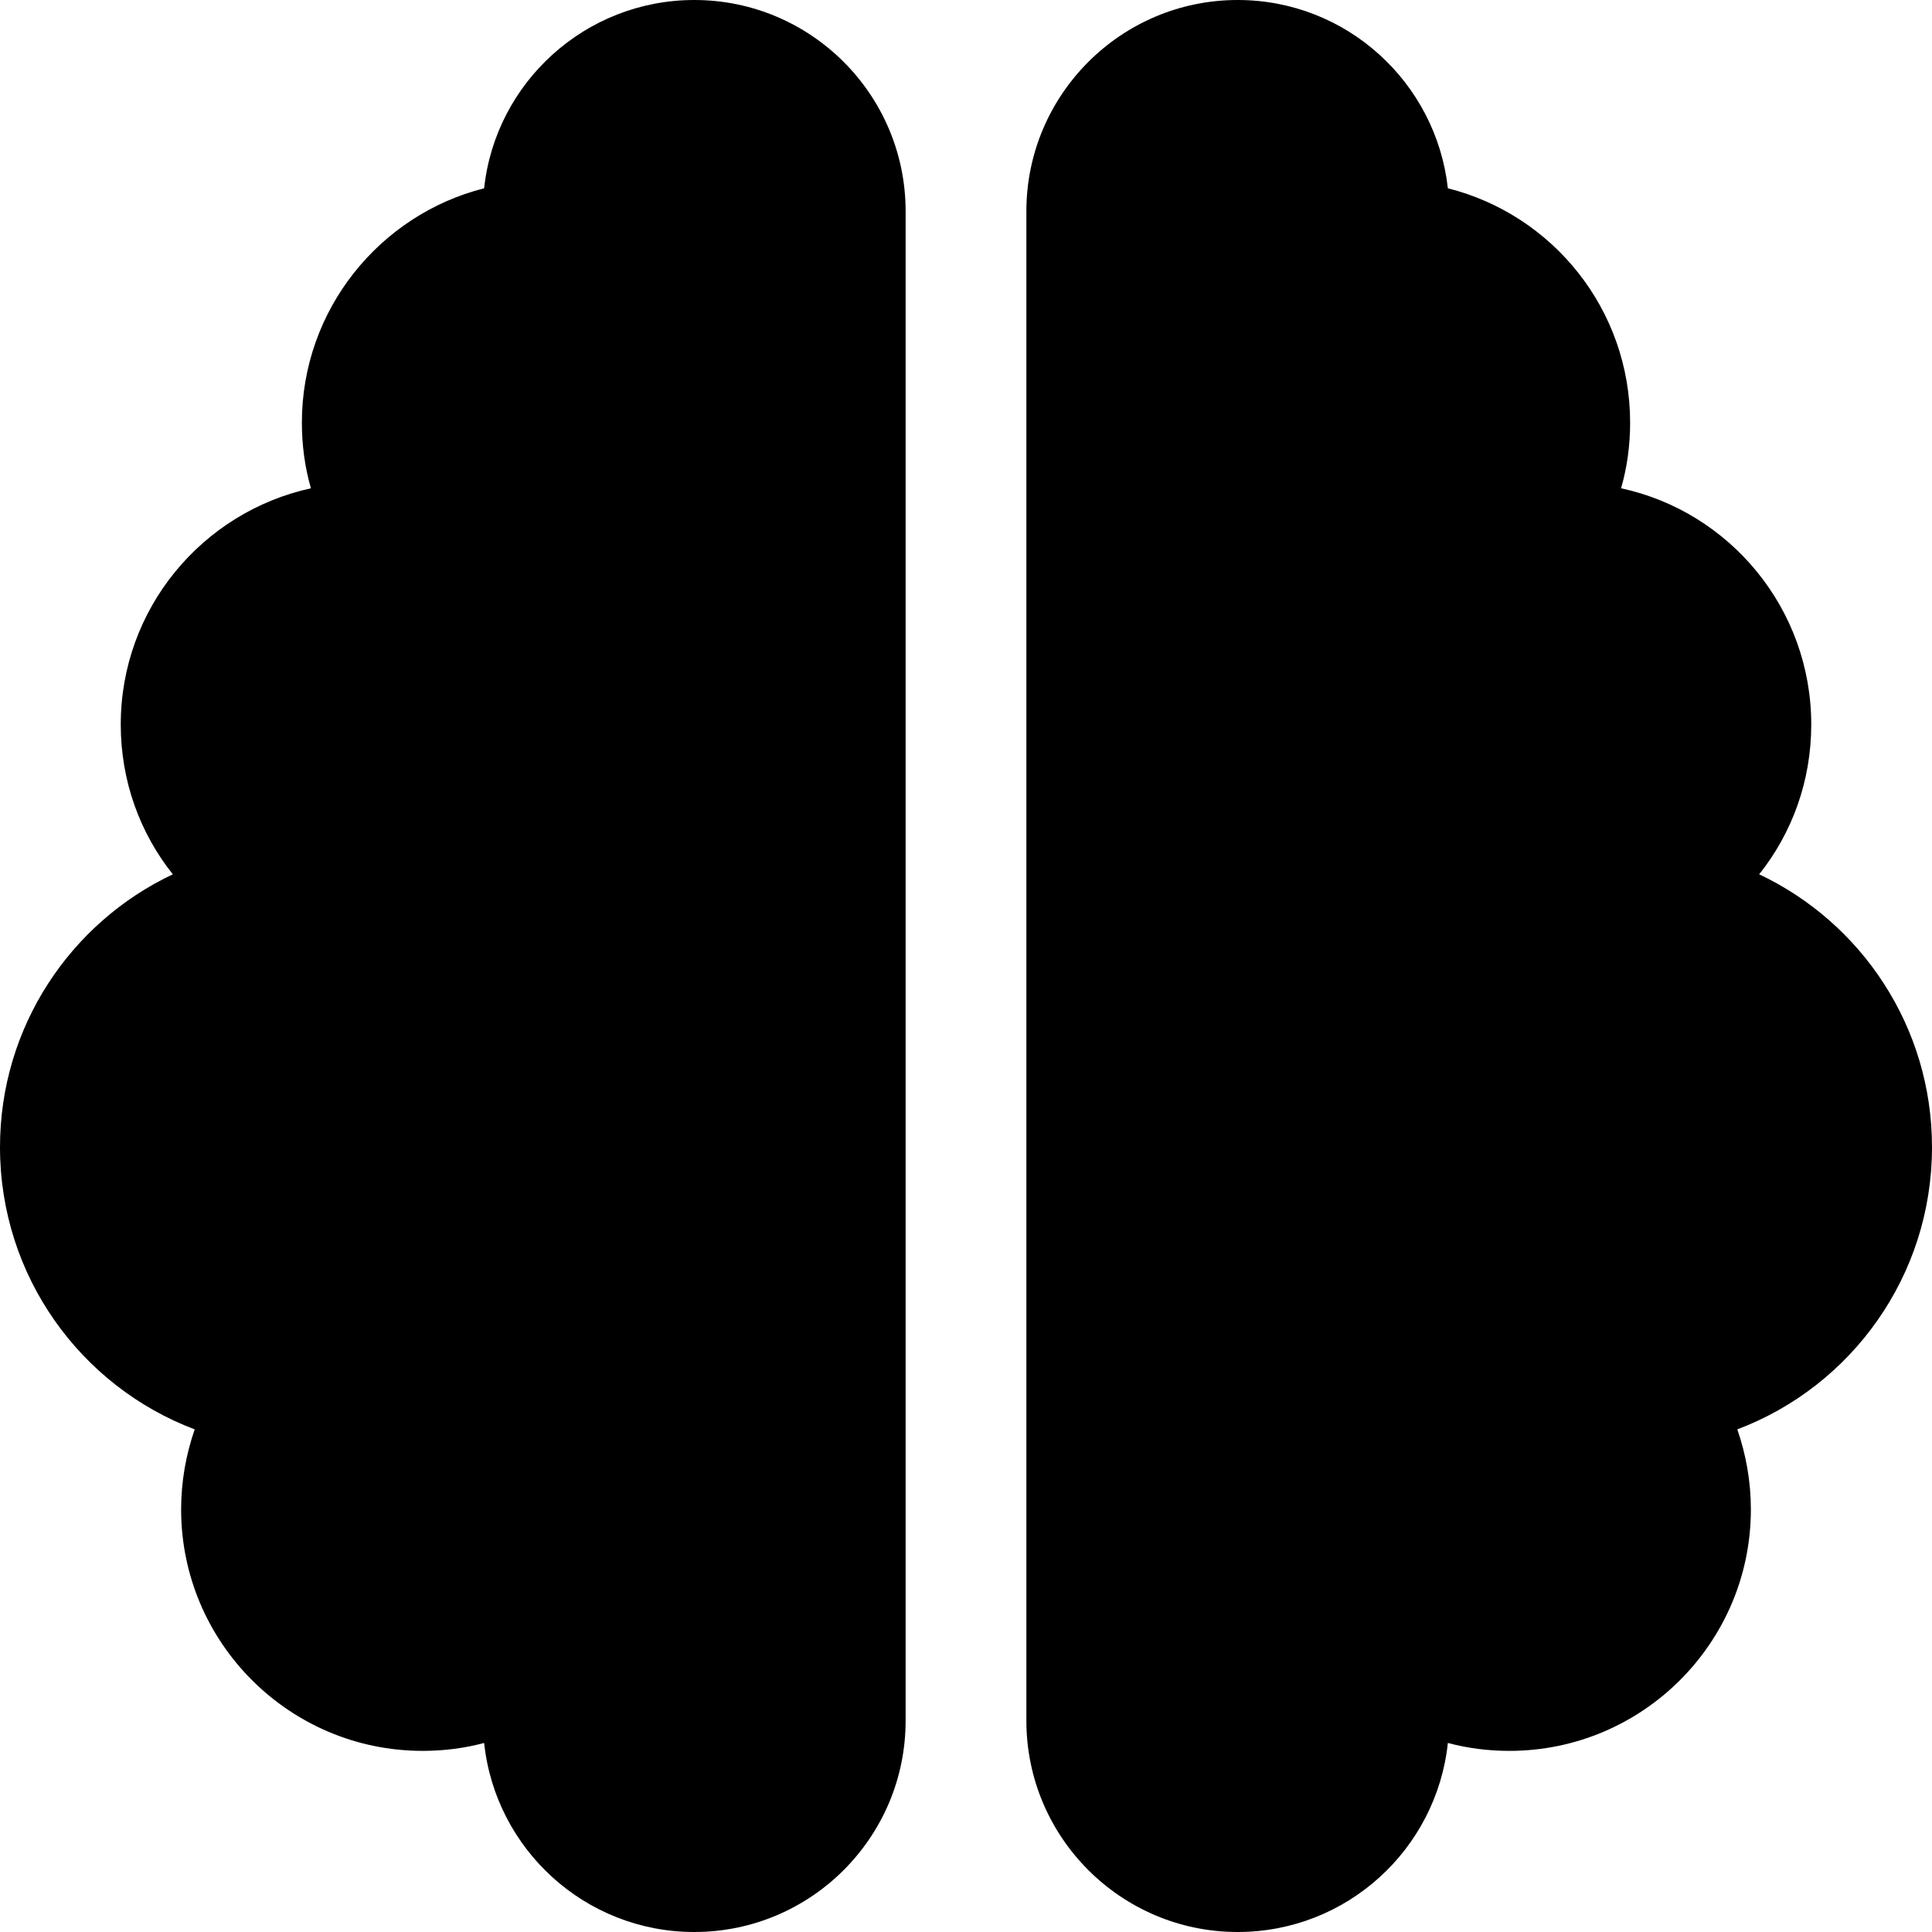
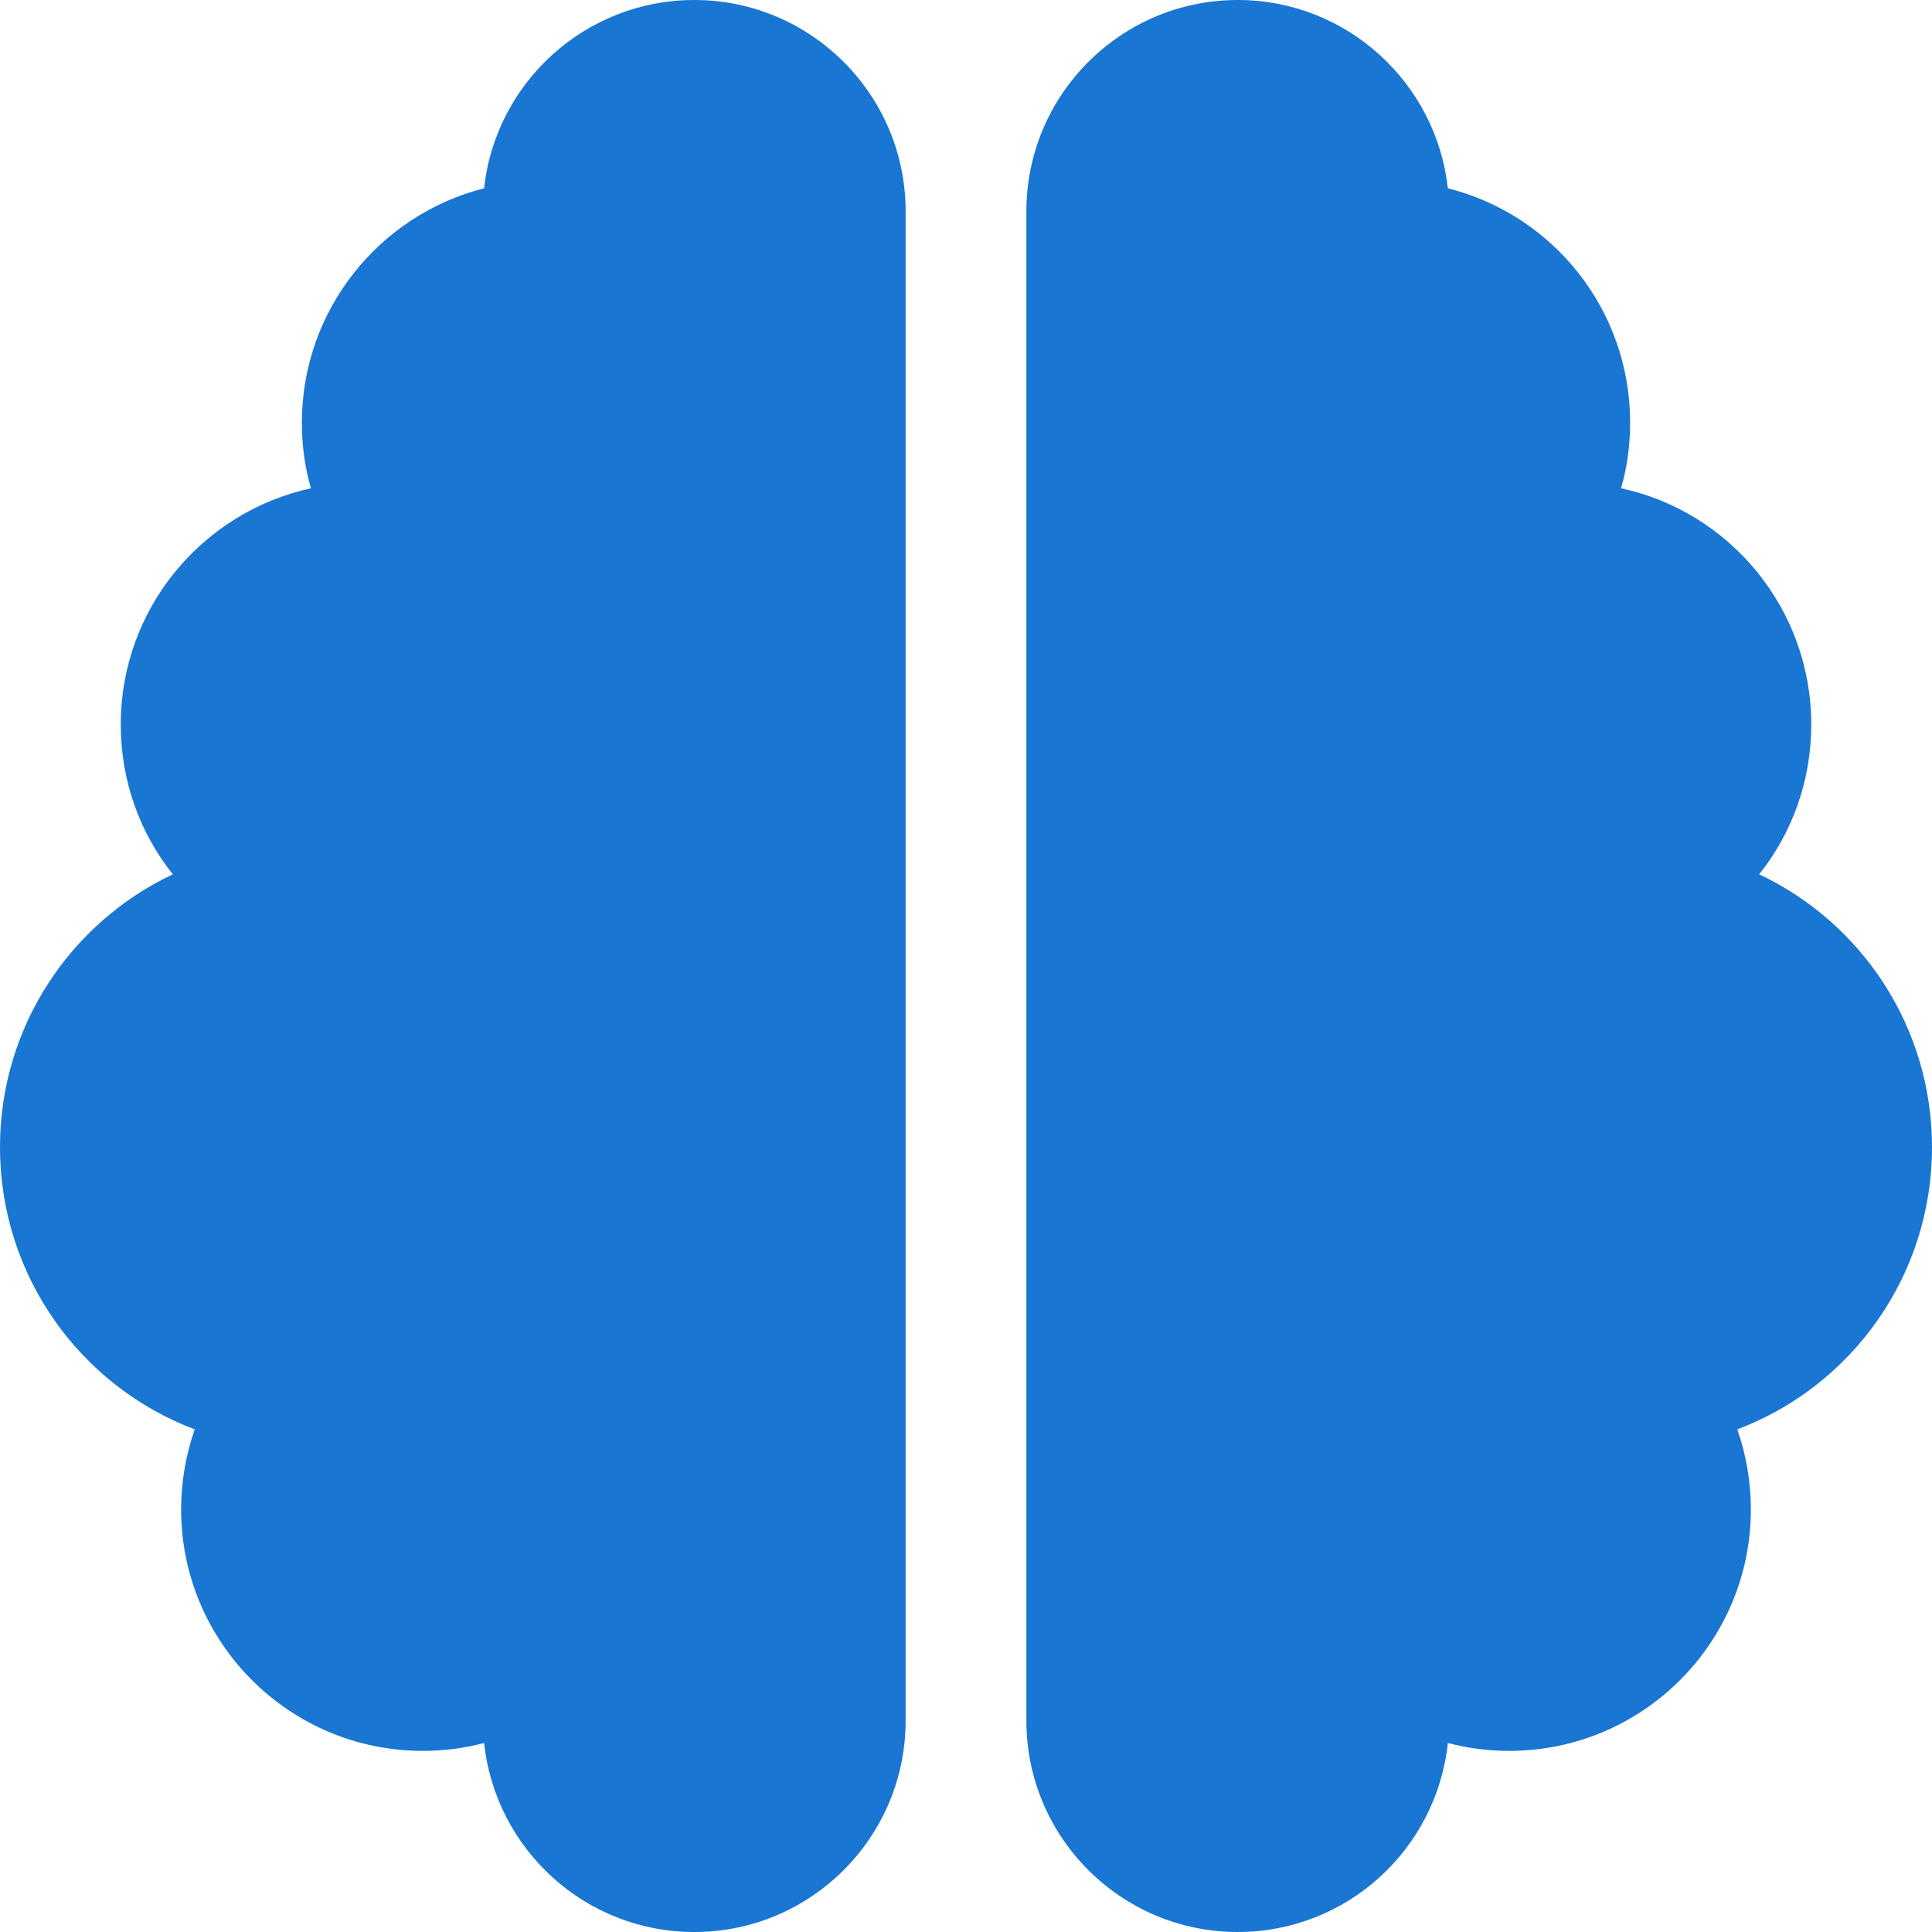
- <svg xmlns="http://www.w3.org/2000/svg" viewBox="0 0 512 512">
+ <svg xmlns="http://www.w3.org/2000/svg" viewBox="0 0 512 512" fill="#1976D2">
  <path d="M184 0c30.9 0 56 25.1 56 56l0 400c0 30.9-25.1 56-56 56c-28.9 0-52.7-21.9-55.7-50.1c-5.2 1.4-10.7 2.1-16.3 2.1c-35.3 0-64-28.7-64-64c0-7.4 1.3-14.6 3.6-21.2C21.4 367.4 0 338.2 0 304c0-31.9 18.7-59.5 45.8-72.3C37.1 220.8 32 207 32 192c0-30.7 21.6-56.3 50.4-62.6C80.8 123.9 80 118 80 112c0-29.9 20.6-55.1 48.3-62.1C131.3 21.9 155.1 0 184 0zM328 0c28.9 0 52.6 21.9 55.7 49.9c27.8 7 48.3 32.1 48.3 62.1c0 6-.8 11.9-2.4 17.4c28.8 6.2 50.4 31.9 50.4 62.6c0 15-5.1 28.8-13.8 39.7C493.3 244.5 512 272.1 512 304c0 34.2-21.4 63.4-51.6 74.8c2.3 6.6 3.6 13.8 3.6 21.2c0 35.3-28.7 64-64 64c-5.6 0-11.1-.7-16.3-2.1c-3 28.2-26.8 50.1-55.7 50.1c-30.9 0-56-25.1-56-56l0-400c0-30.9 25.1-56 56-56z" />
</svg>
